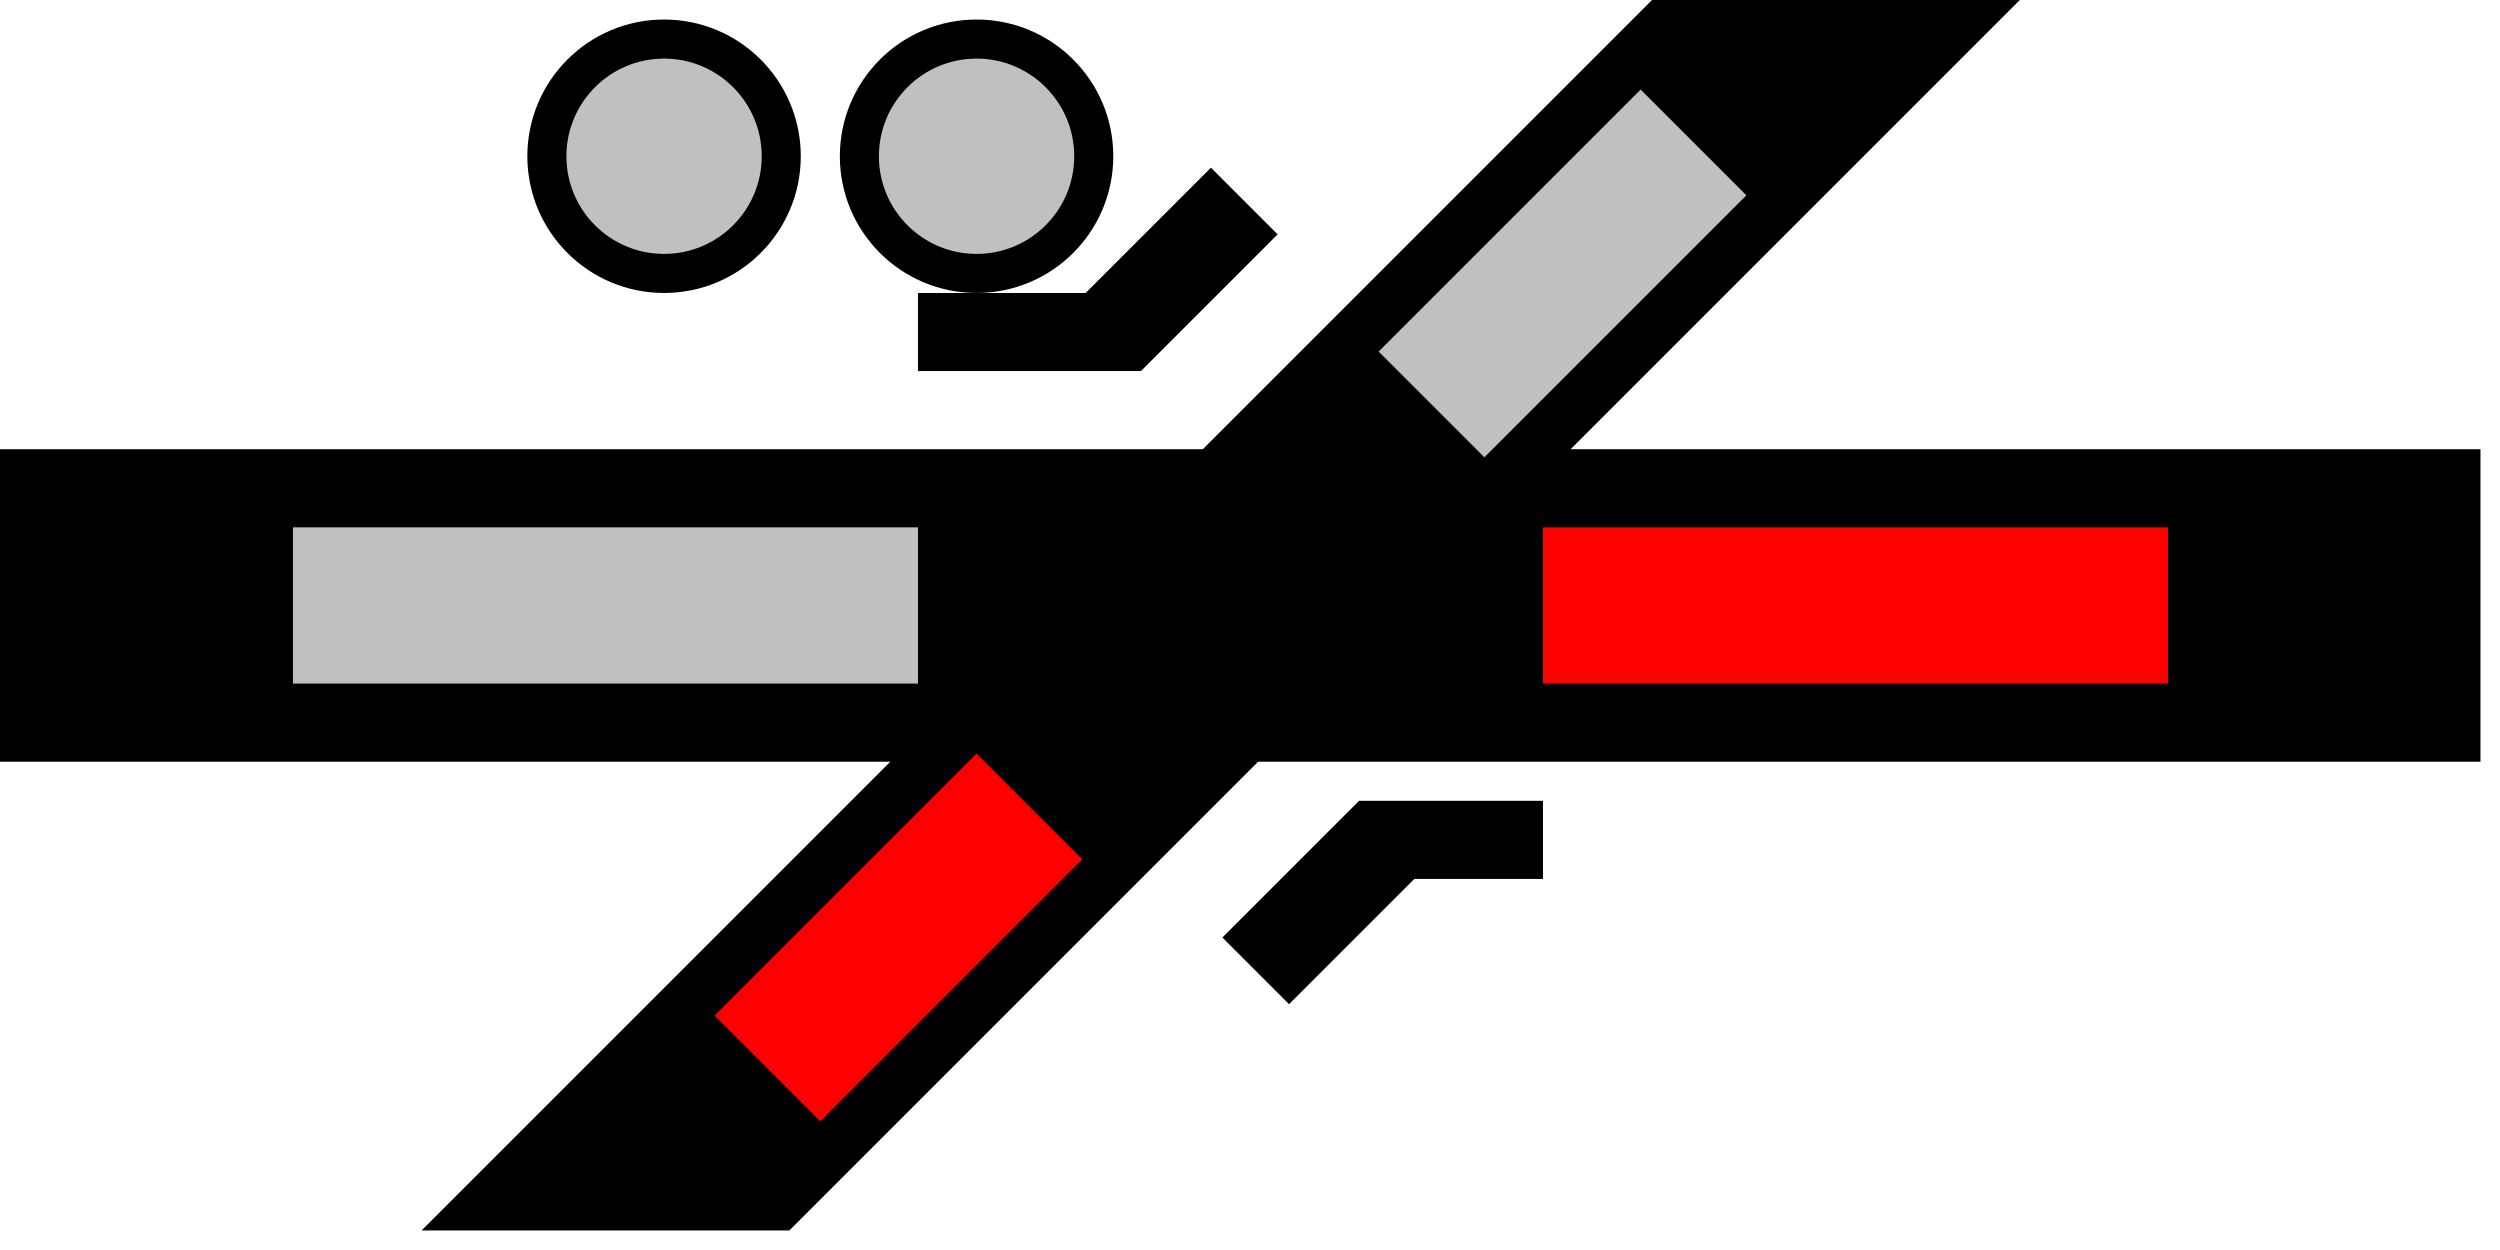
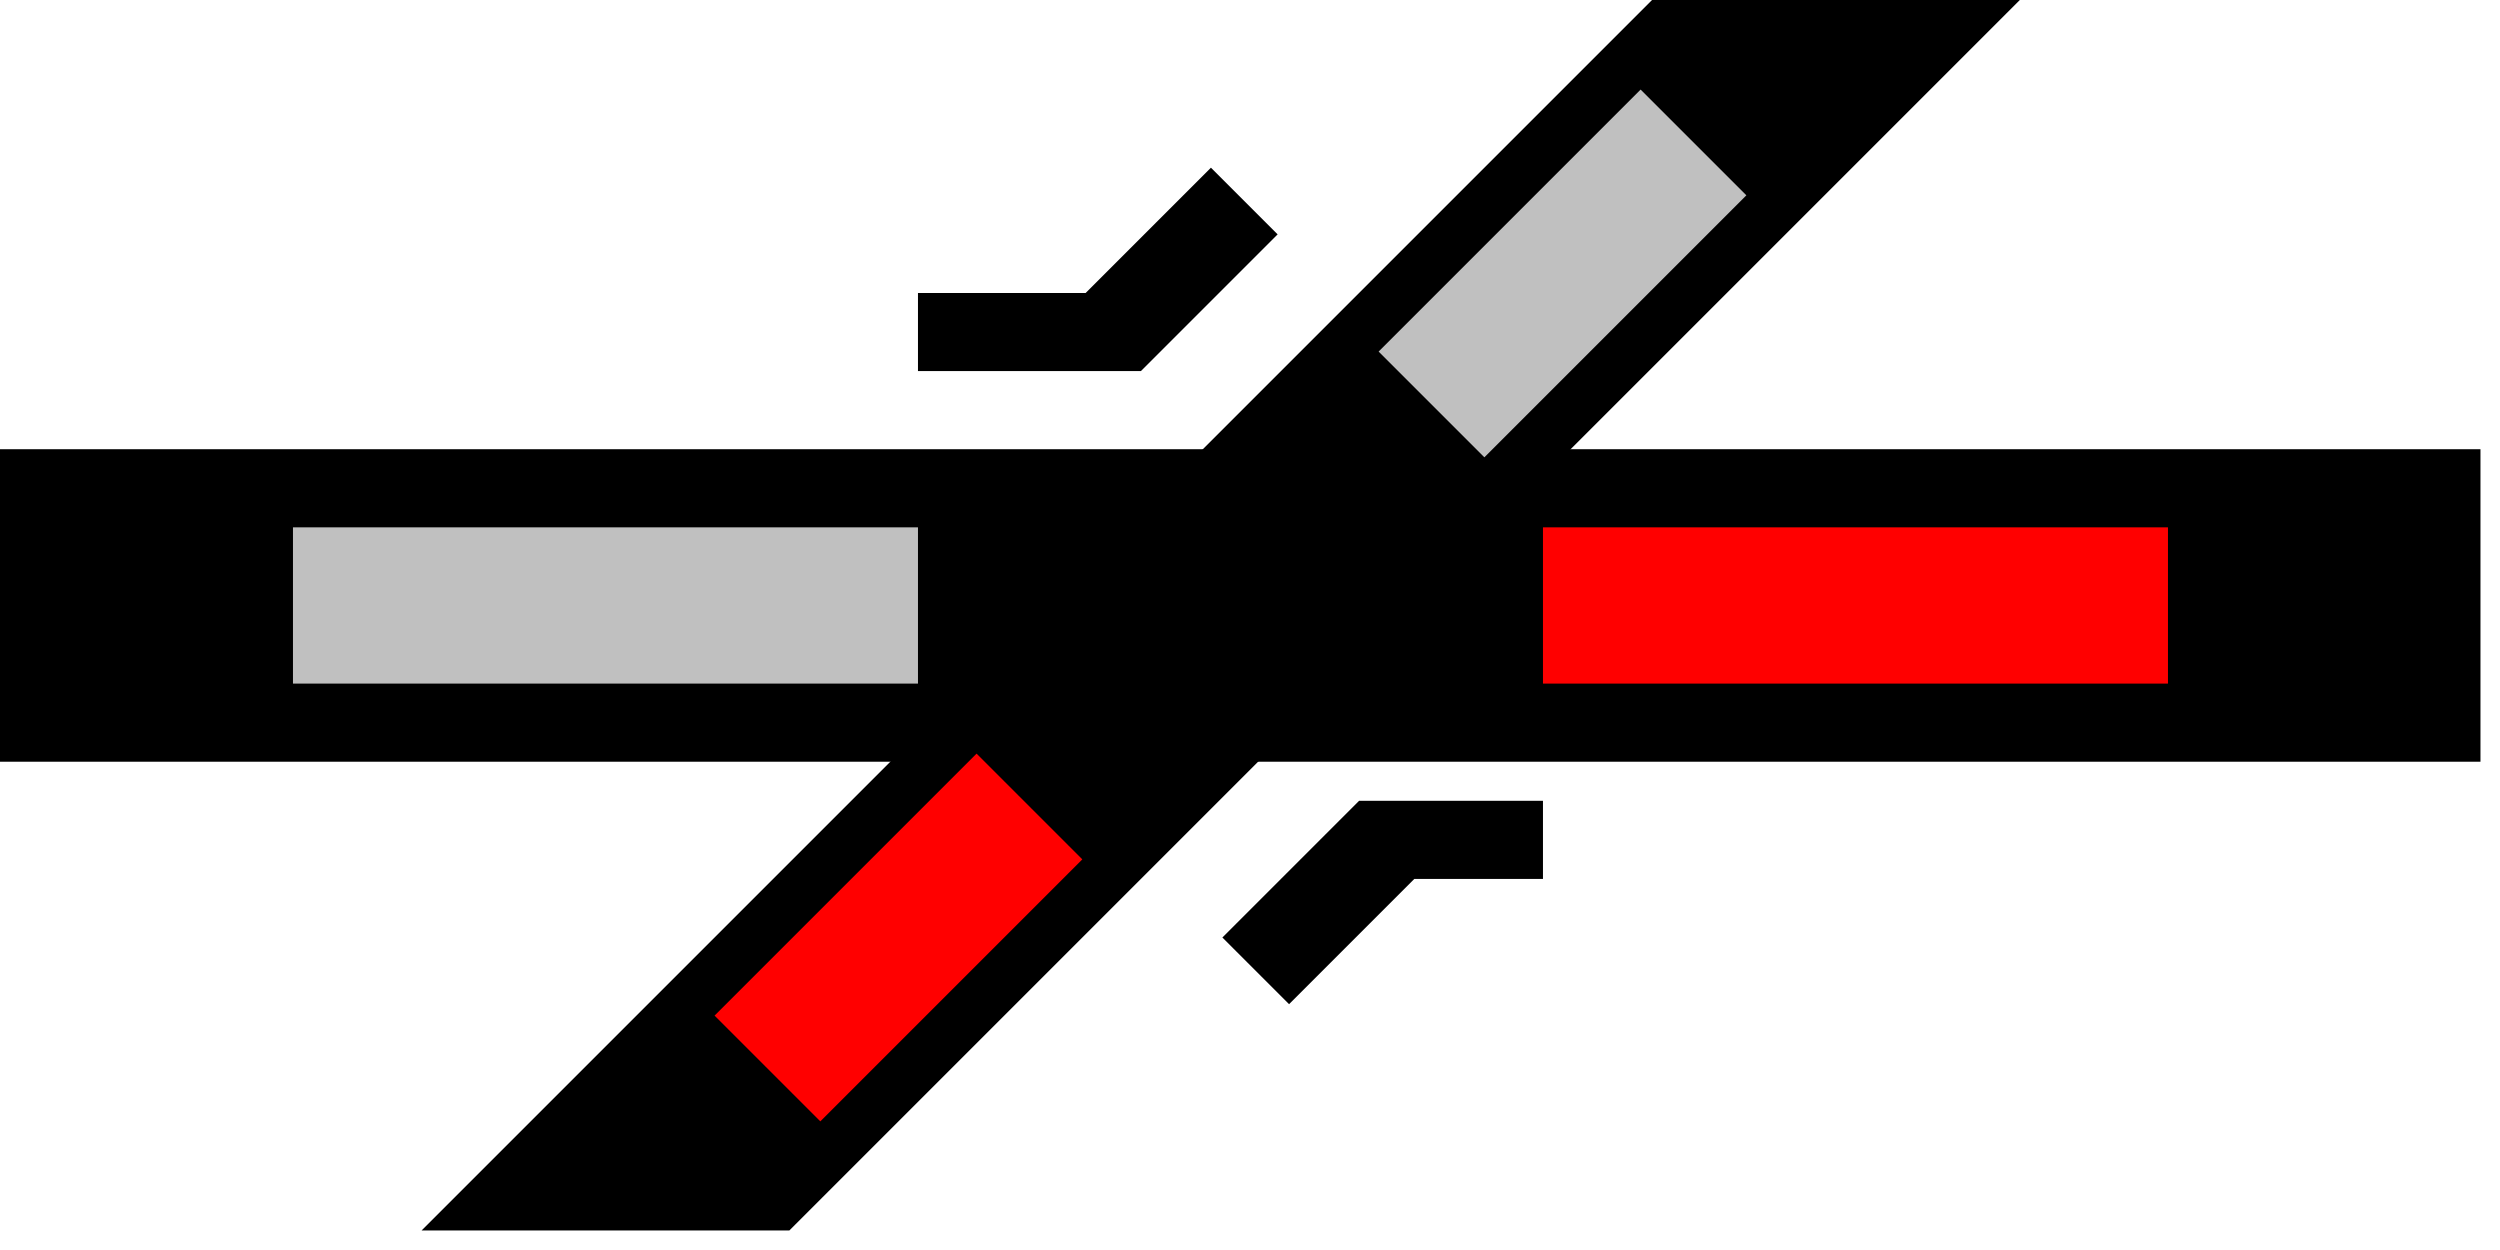
<svg width="64" height="32">
  <g>
    <path stroke="rgb(0,0,0)" fill="rgb(0,0,0)" d="M 0,12 L 63,12 L 63,19 L 0,19 z " />
    <path stroke="rgb(192,192,192)" fill="rgb(192,192,192)" d="M 8,14 L 23,14 L 23,17 L 8,17 z " />
    <path stroke="rgb(255,0,0)" fill="rgb(255,0,0)" d="M 40,14 L 55,14 L 55,17 L 40,17 z " />
    <path stroke="rgb(0,0,0)" fill="rgb(0,0,0)" d="M 43,0 L 51,0 L 20,31 L 12,31 z " />
    <path stroke="rgb(192,192,192)" fill="rgb(192,192,192)" d="M 42,3 L 44,5 L 38,11 L 36,9 z " />
    <path stroke="rgb(255,0,0)" fill="rgb(255,0,0)" d="M 25,20 L 27,22 L 21,28 L 19,26 z " />
    <path stroke="rgb(0,0,0)" fill="rgb(0,0,0)" d="M 24,9 L 29,9 L 32,6 L 31,5 L 28,8 L 24,8 z " />
    <path stroke="rgb(0,0,0)" fill="rgb(0,0,0)" d="M 32,24 L 35,21 L 39,21 L 39,22 L 36,22 L 33,25  z " />
-     <circle cx="17" cy="4" r="3" fill="rgb(192,192,192)" stroke="rgb(0,0,0)" />
-     <circle cx="25" cy="4" r="3" fill="rgb(192,192,192)" stroke="rgb(0,0,0)" />
  </g>
</svg>
